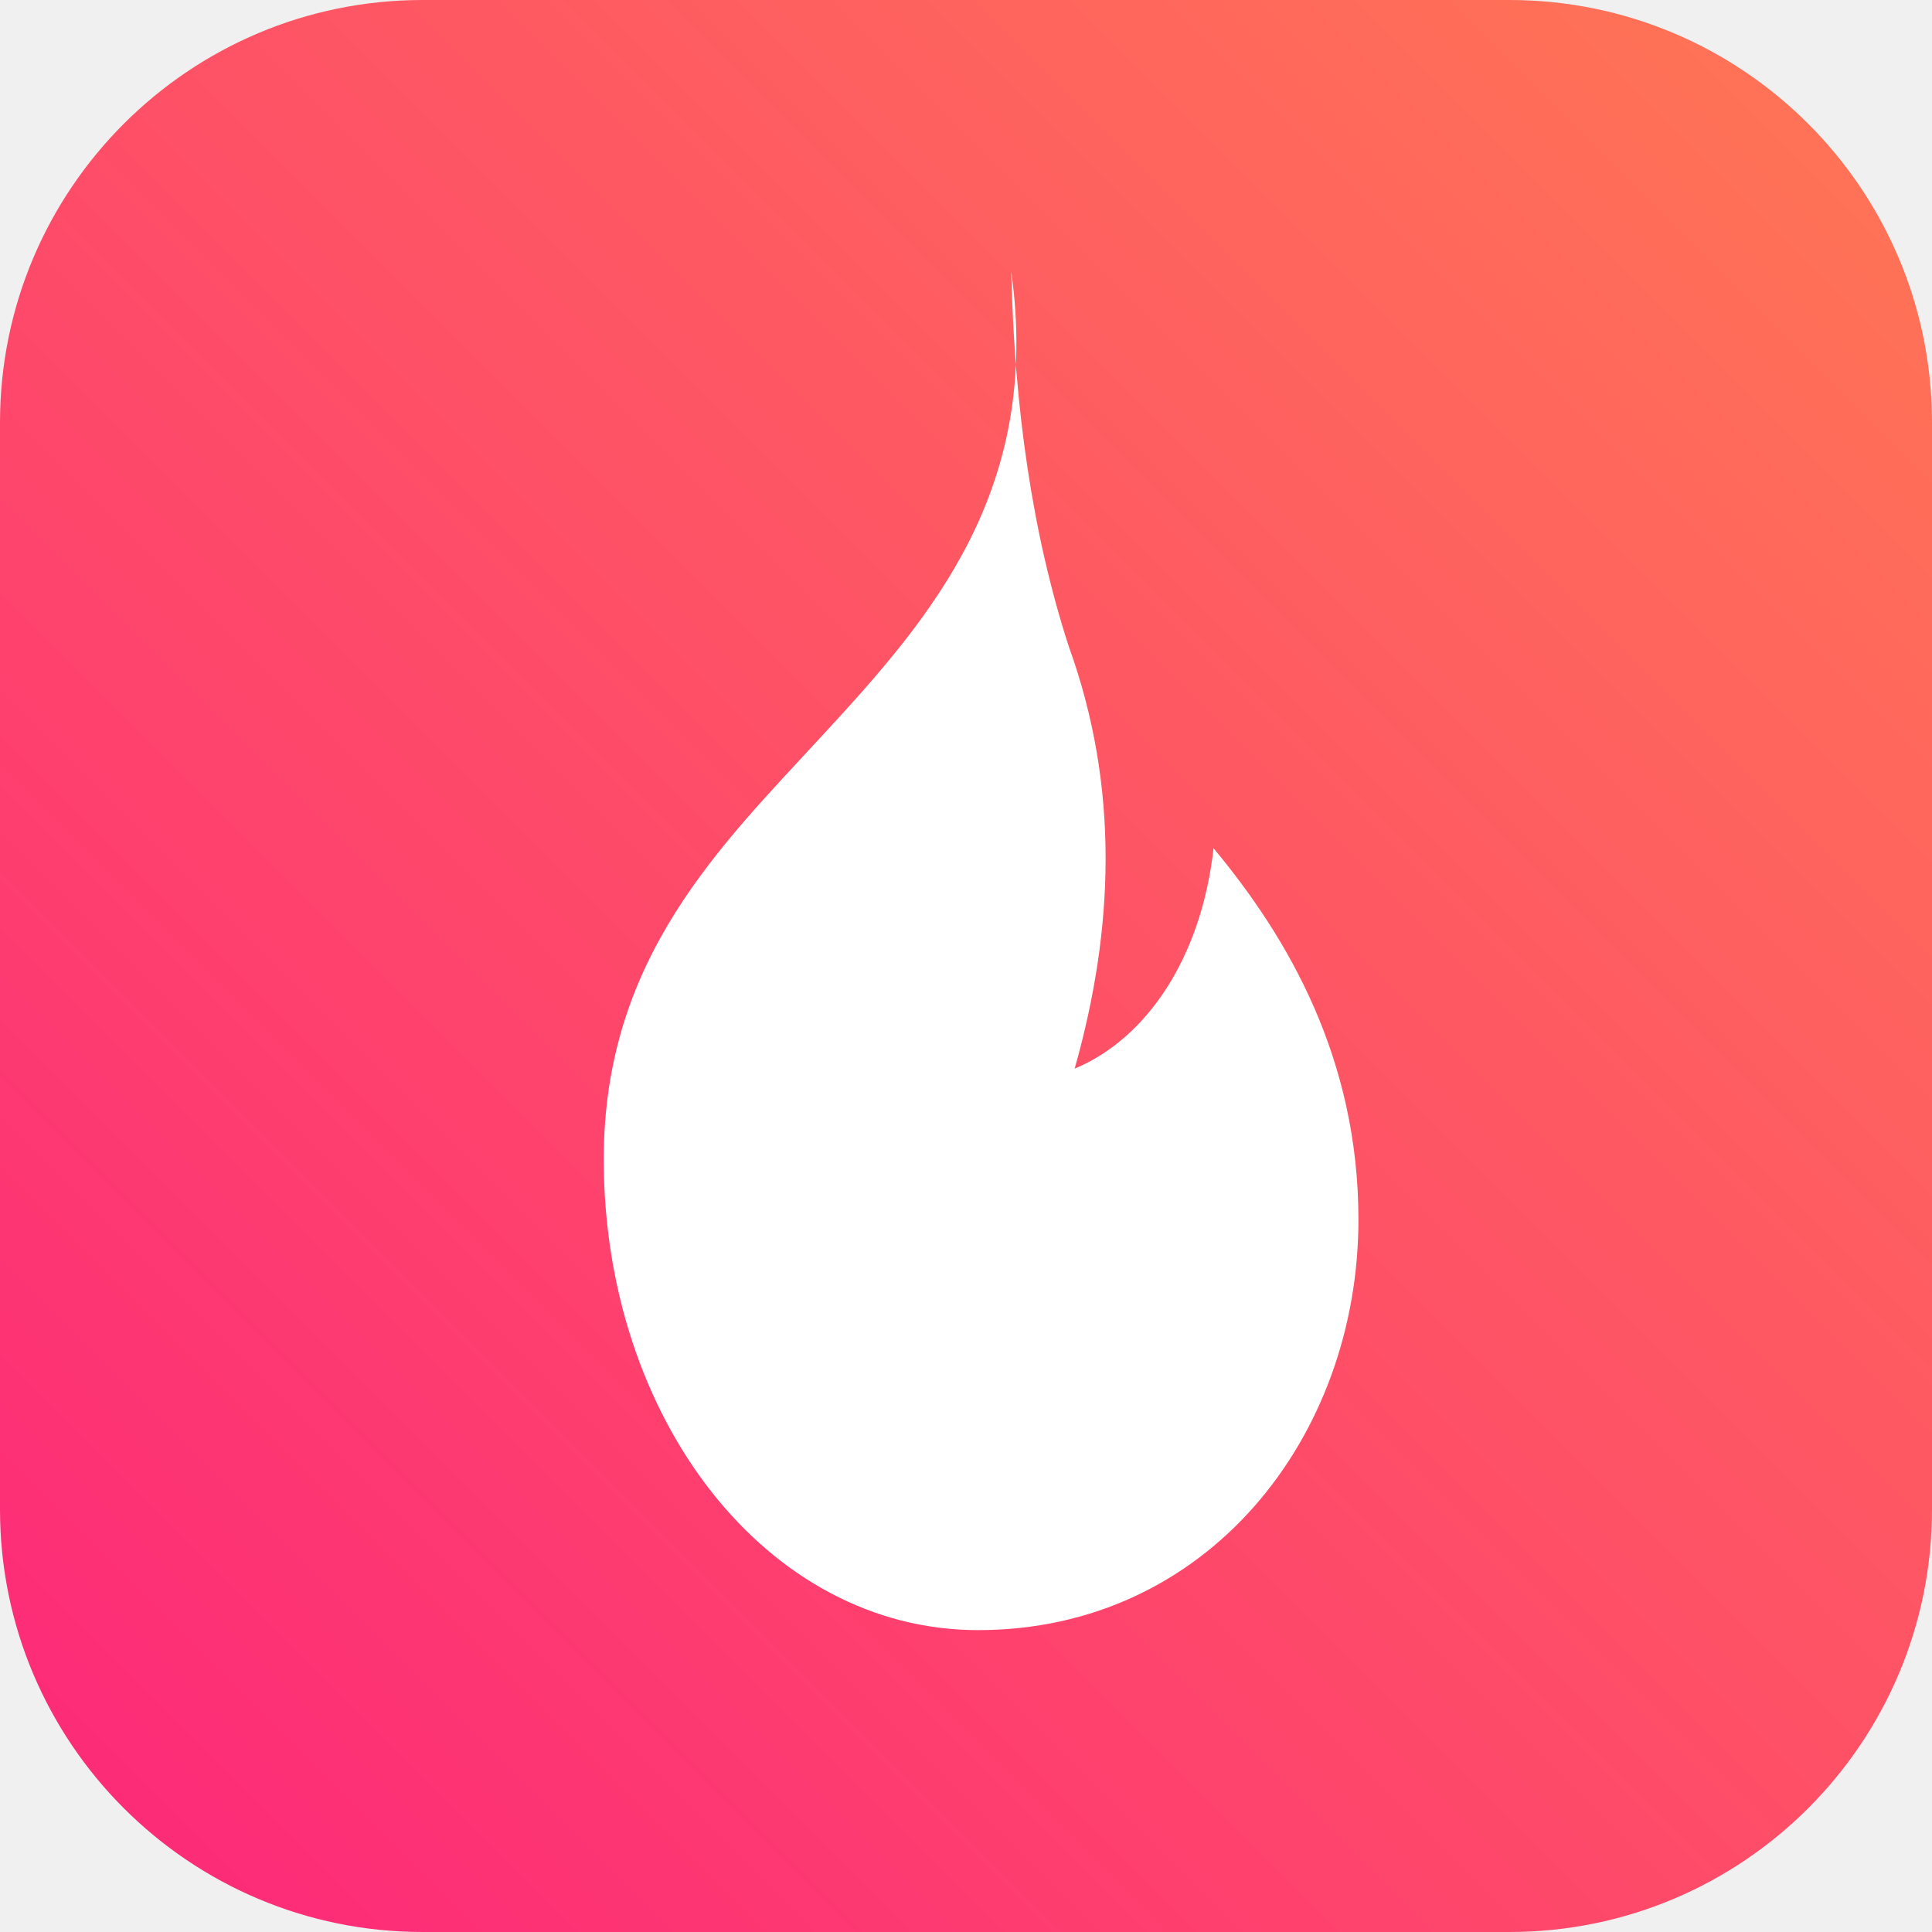
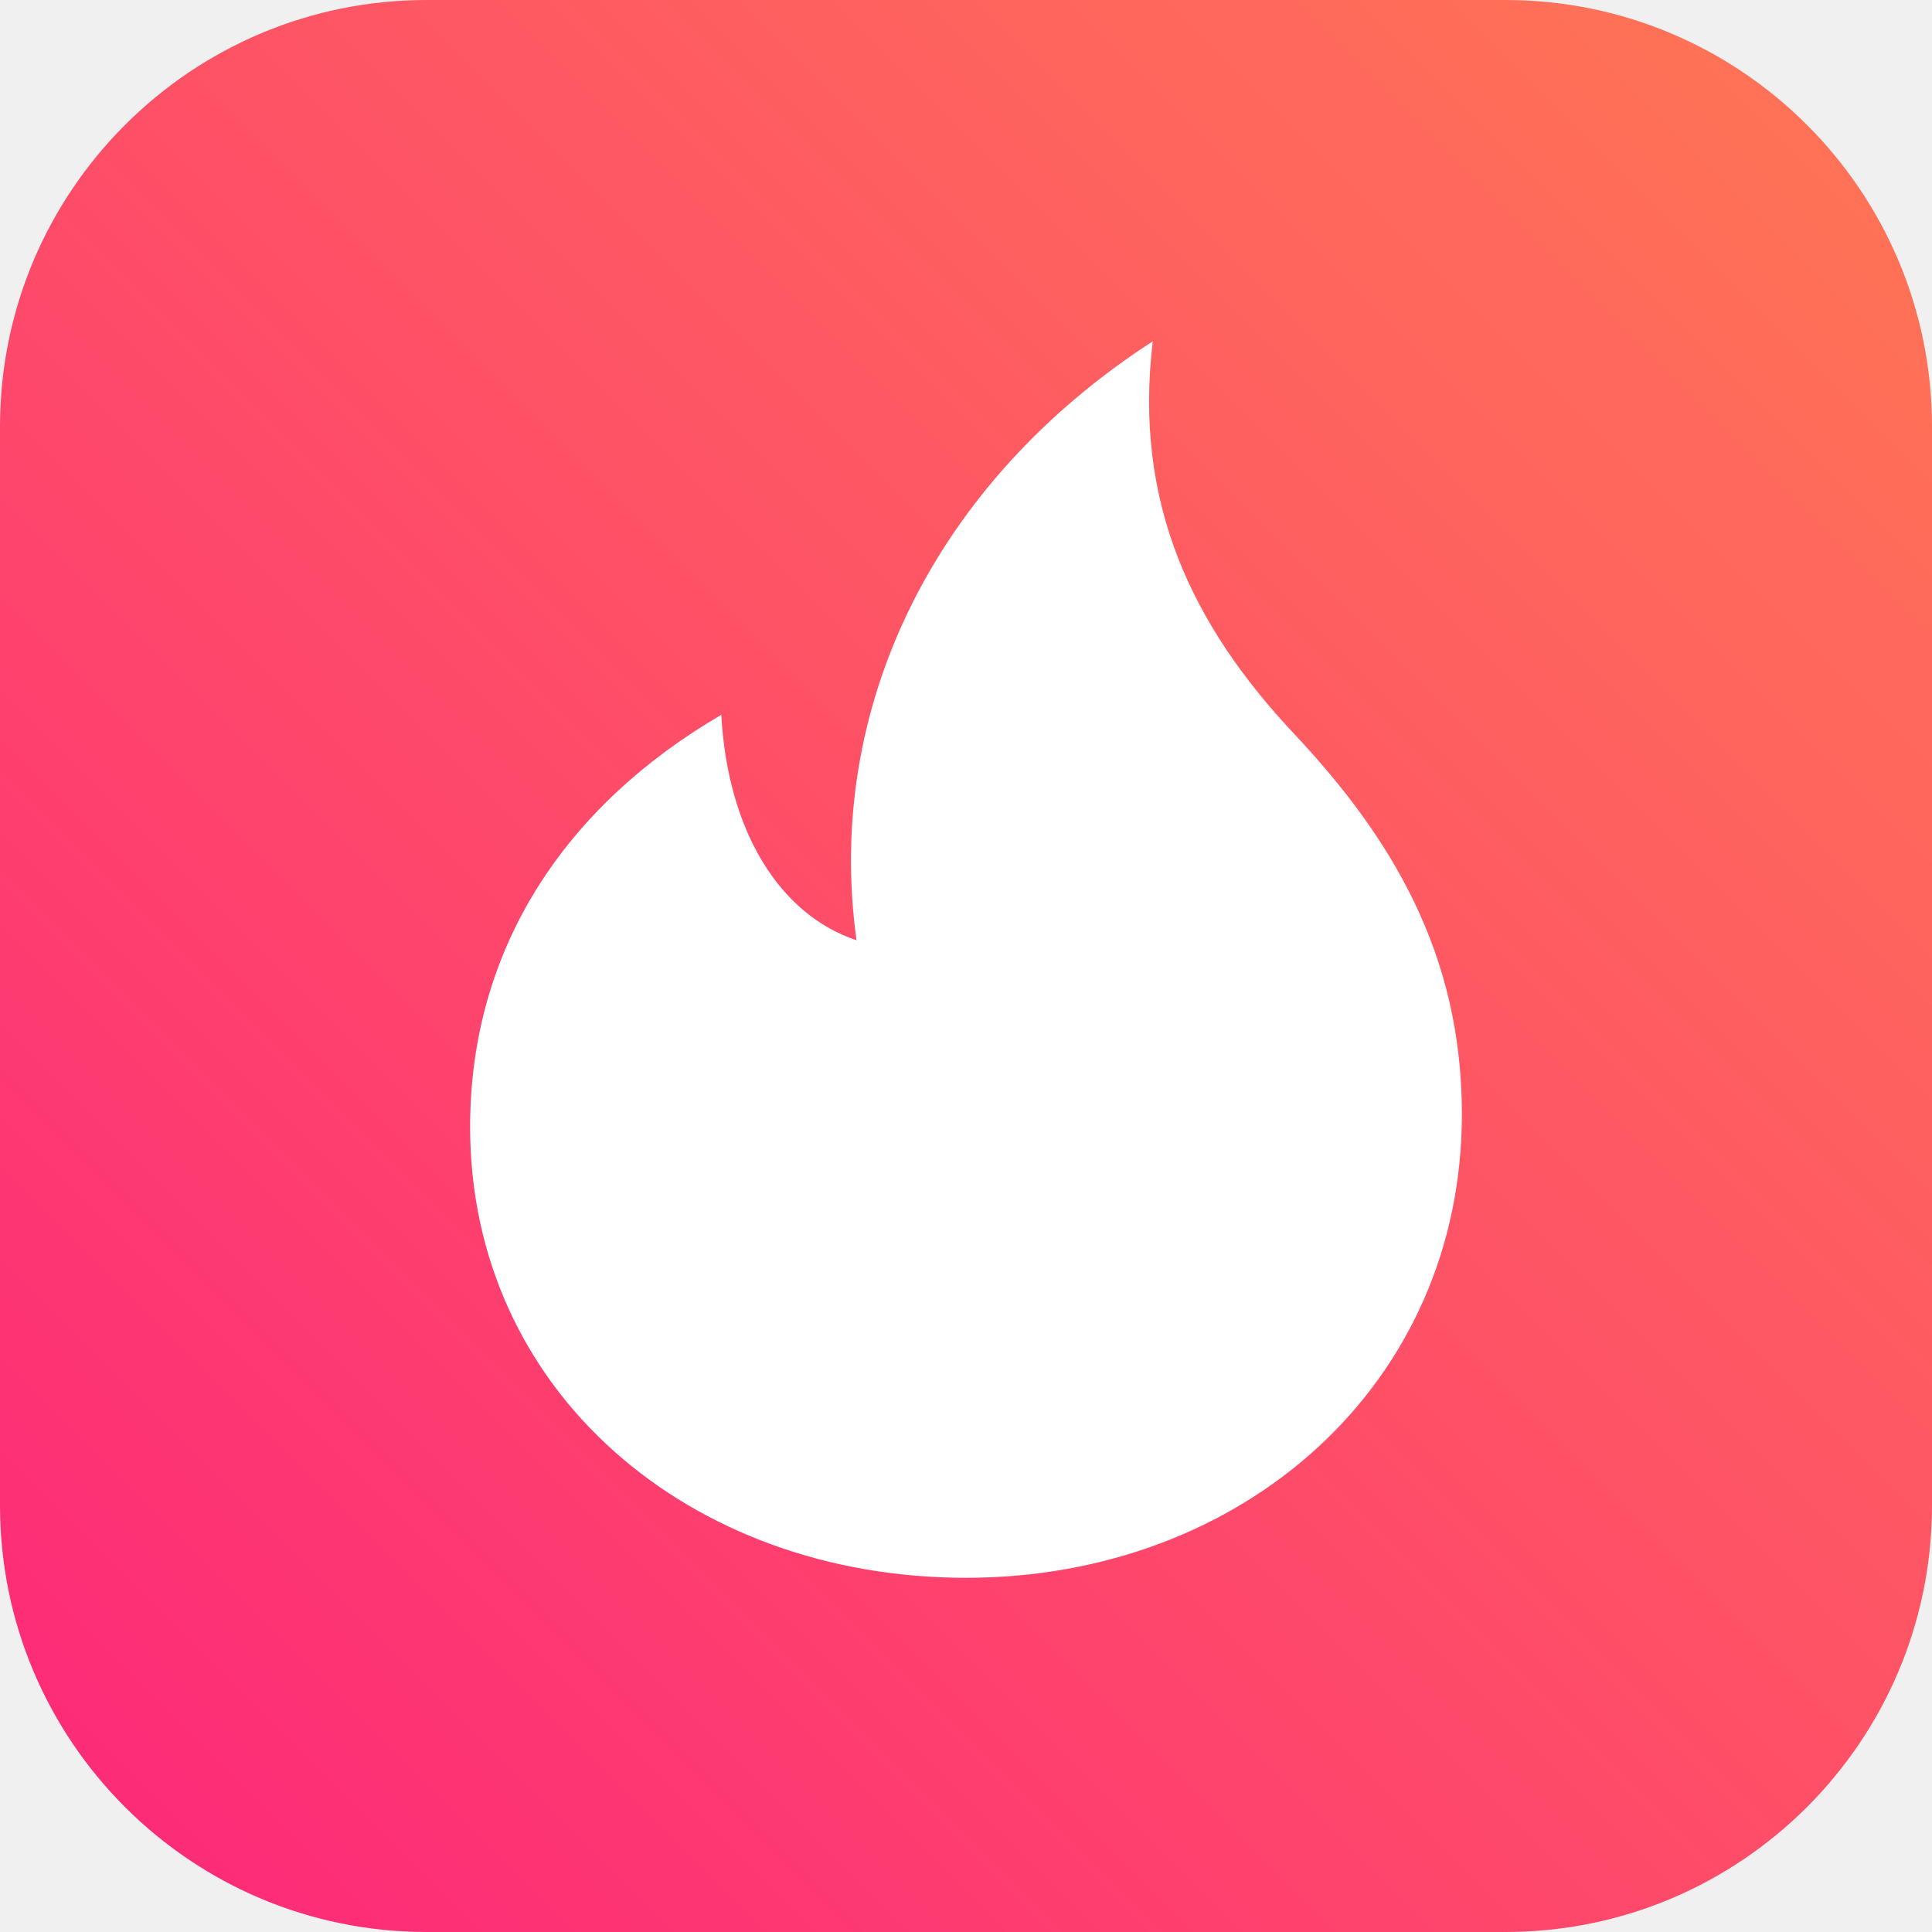
- <svg xmlns="http://www.w3.org/2000/svg" viewBox="0 0 64 64">
+ <svg xmlns="http://www.w3.org/2000/svg" viewBox="0 0 24 24">
  <defs>
    <linearGradient id="g" x1="0" y1="1" x2="1" y2="0">
      <stop offset="0" stop-color="#fd267a" />
      <stop offset="1" stop-color="#ff7854" />
    </linearGradient>
  </defs>
-   <rect width="64" height="64" rx="14" fill="url(#g)" />
-   <path fill="#fff" d="M33.5 9c1 7.2-2.6 11.4-6.2 15.3-3.4 3.7-7.3 7.4-7.3 14.1C20 47 25.4 54 32.4 54 40 54 45 47.6 45 40.4c0-5.3-2.3-9.3-4.8-12.3-.4 3.6-2.2 6.3-4.6 7.3 1.3-4.6 1.5-9.3-.2-14C34.2 17.7 33.6 13.5 33.5 9Z" />
+   <rect width="24" height="24" rx="5.3" fill="url(#g)" />
+   <path fill="#fff" transform="translate(2.4 1.6) scale(.8)" d="M8.2 9.1c.1 1.8.9 3.1 2.1 3.5-.5-3.6 1.2-7.1 4.6-9.3-.3 2.5.6 4.4 2.2 6.1 1.5 1.6 2.6 3.4 2.6 5.9 0 4.2-3.4 7.2-7.7 7.2S4.3 19.6 4.3 15.5c0-2.8 1.5-5 3.9-6.4Z" />
</svg>
